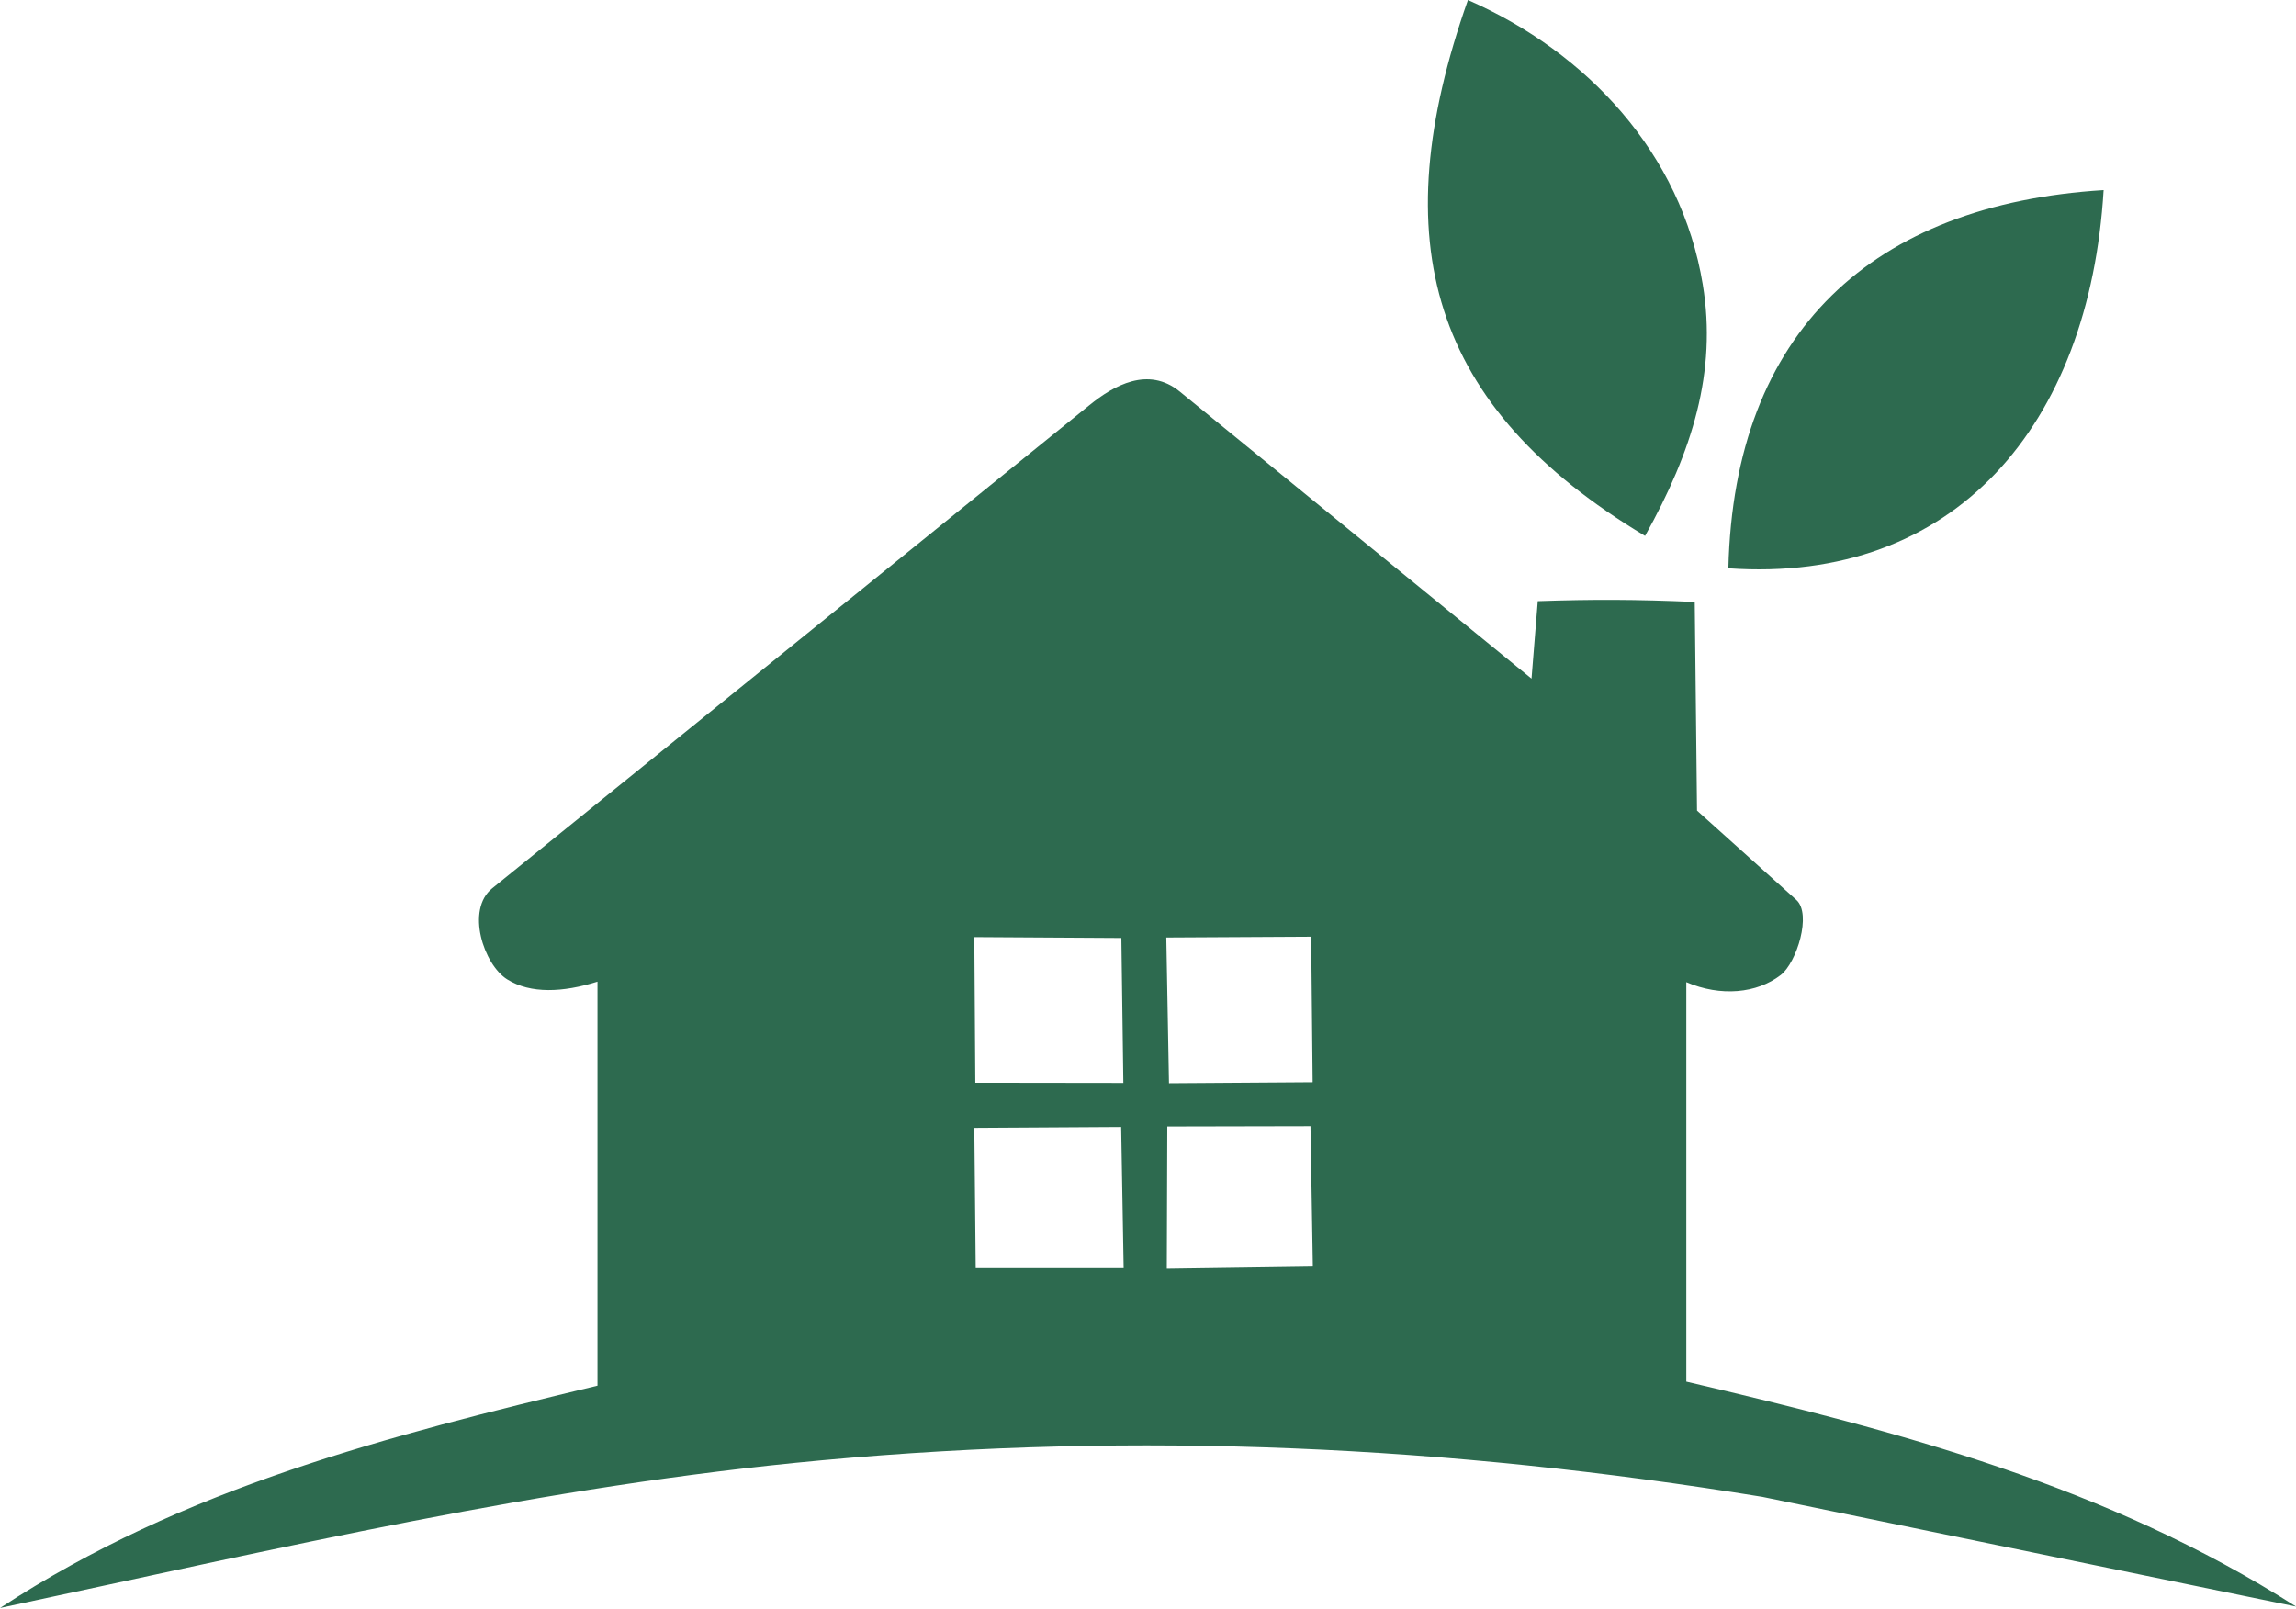
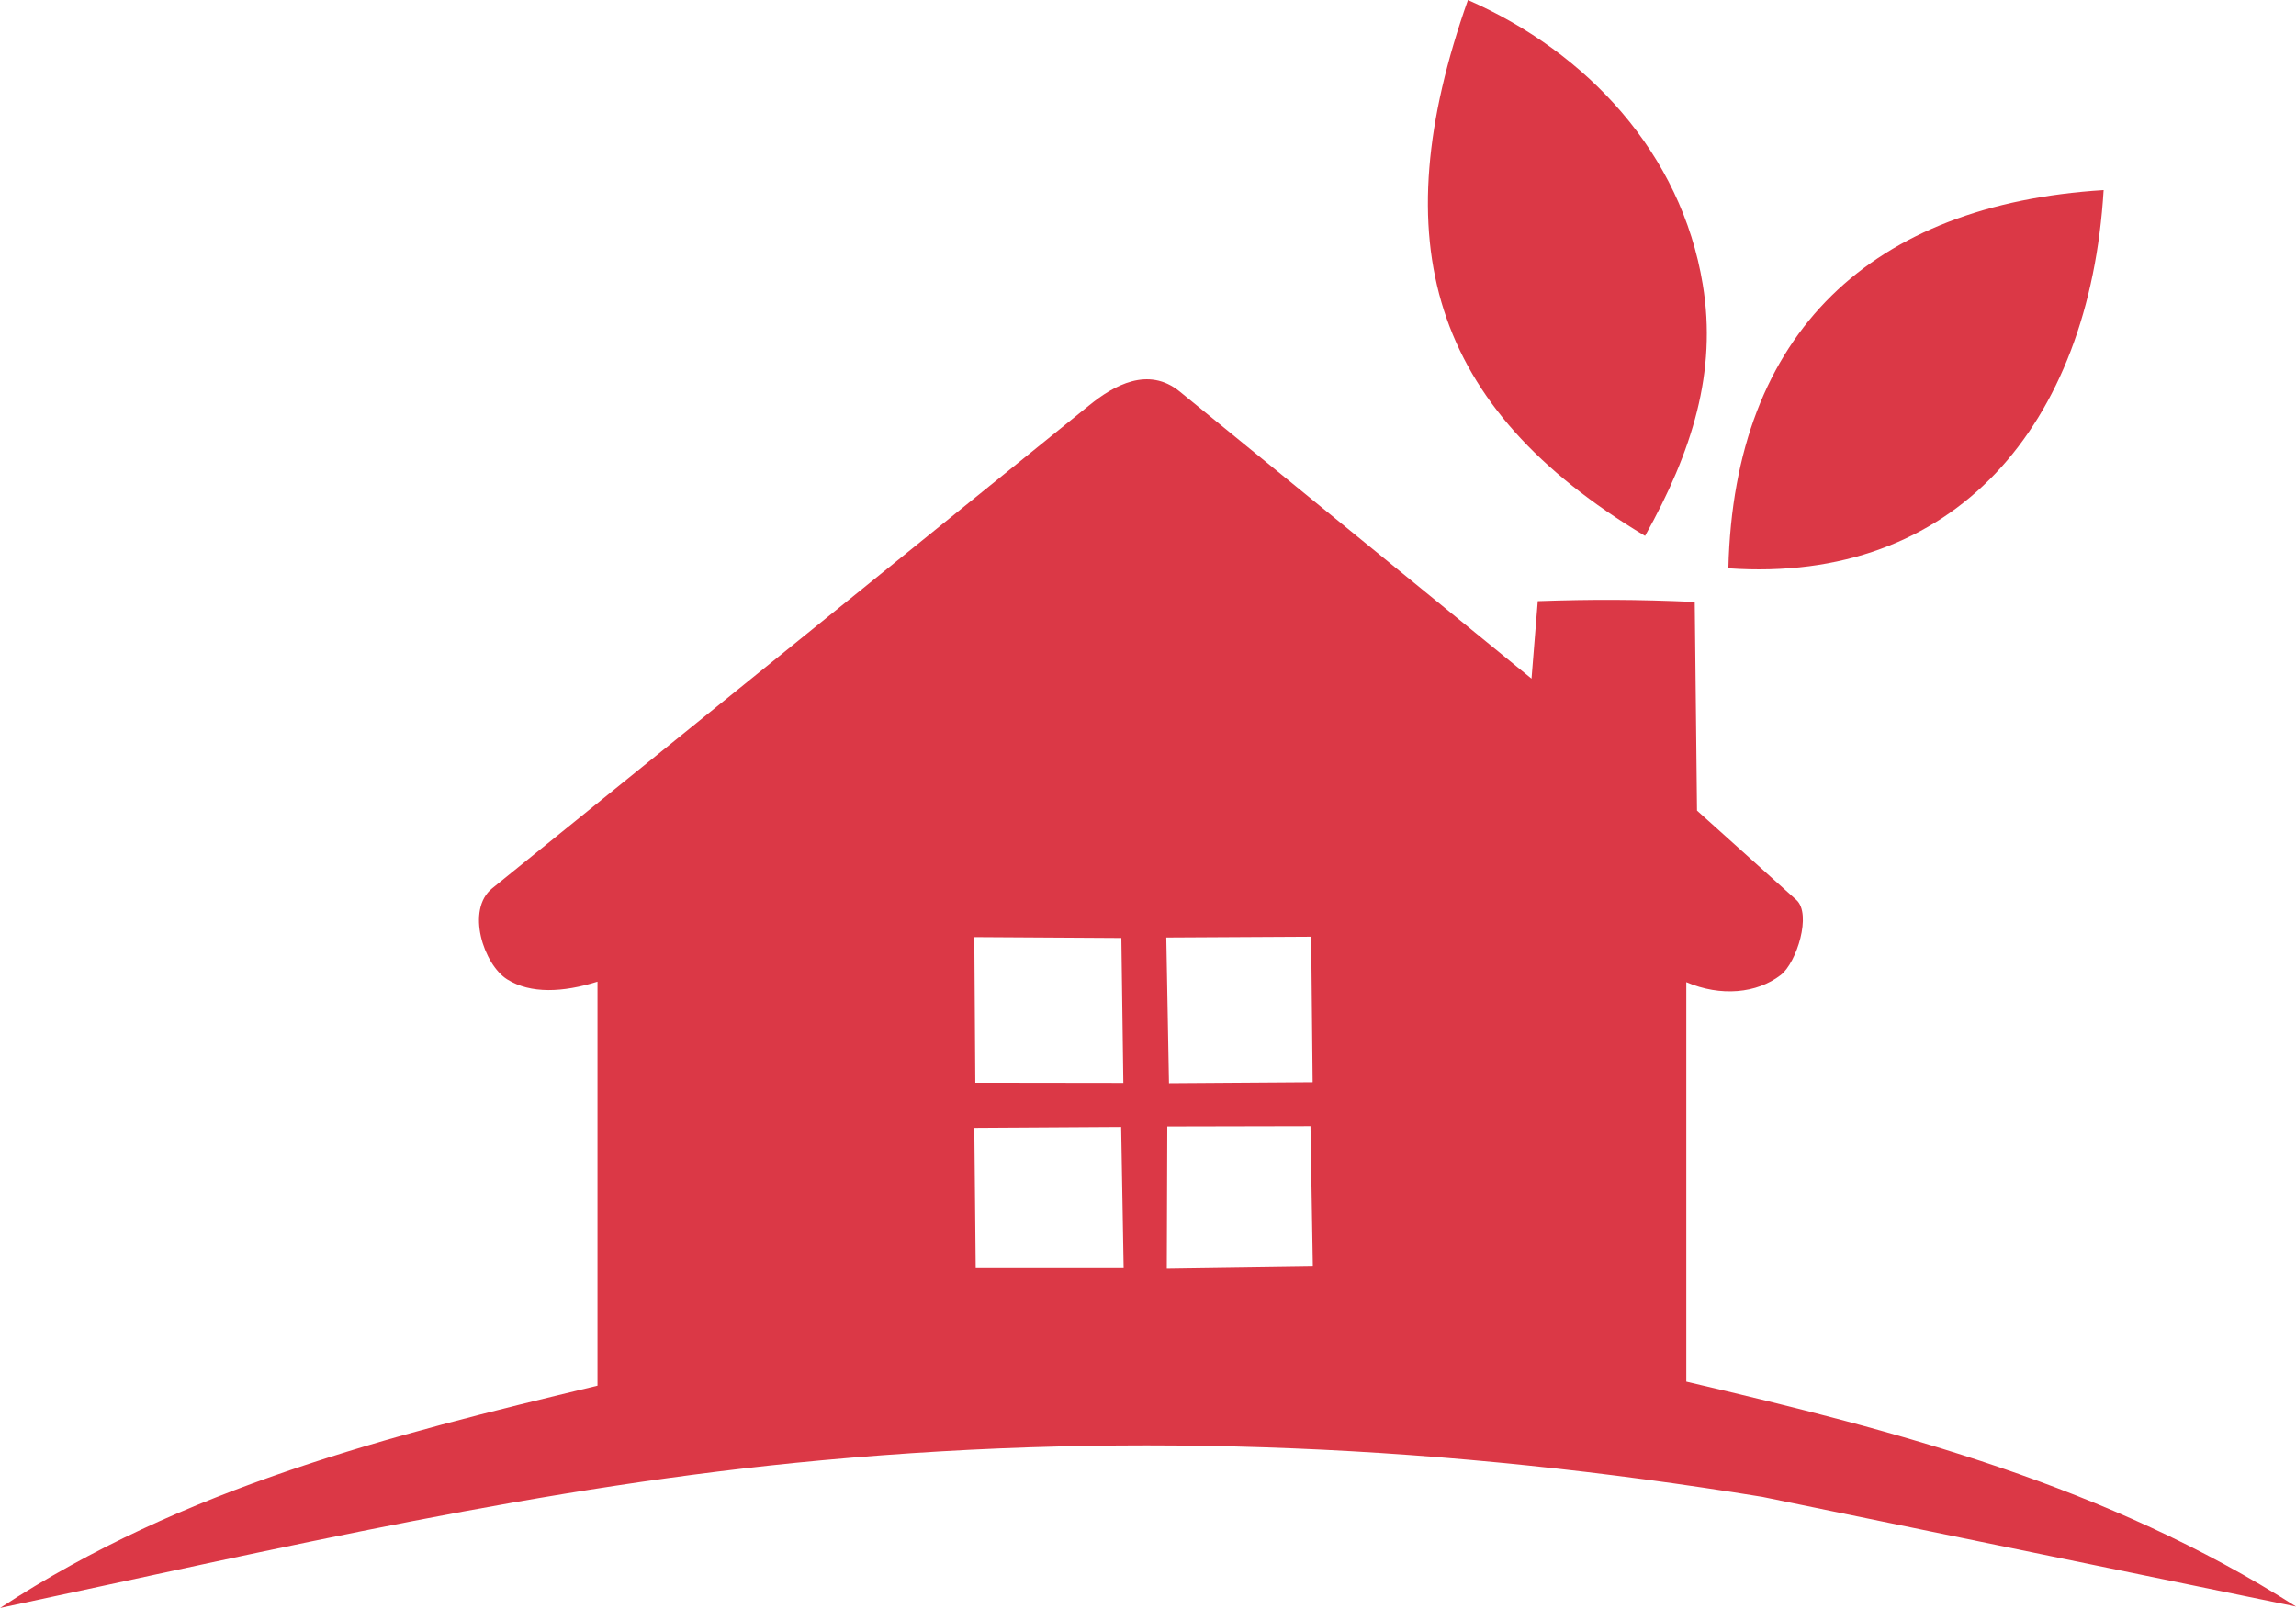
<svg xmlns="http://www.w3.org/2000/svg" id="Calque_1" version="1.1" viewBox="0 0 231.41 162.08">
  <defs>
    <style>
      .st0 {
-         fill: #2d6a4f;
+         fill: #db3846;
      }
    </style>
  </defs>
  <g id="wUSLh4">
    <g>
      <path class="st0" d="M169.95,139.25c21.47,5.03,42.34,10.48,61.47,22.68l-53.79-11.06c-31.71-5.17-62.77-6.63-94.77-3.69-28.17,2.59-54.32,8.81-82.85,14.89,18.57-12.19,39.23-17.37,60.21-22.41v-40.72c-3.47,1.09-6.73,1.25-9.1-.23s-4.2-7.01-1.51-9.18l60.2-48.7c2.44-1.98,5.92-3.95,9.1-1.36l35.45,28.93.63-7.81c5.57-.19,9.85-.18,15.82.08l.23,21.03,10.01,9c1.58,1.42.03,6.33-1.57,7.57-2.41,1.86-6.06,2.21-9.52.72v40.27ZM113.22,109.15l-.2-14.61-14.82-.09.1,14.68,14.92.02ZM132.3,109.08l-.15-14.67-14.6.08.27,14.69,14.49-.1ZM113.25,127.81l-.25-14.22-14.8.09.14,14.13h14.91ZM132.32,127.66l-.24-14.15-14.43.03-.05,14.33,14.72-.21Z" />
      <path class="st0" d="M165.81,54.02c-21.65-12.98-26.47-29.63-17.86-54.02,12.03,5.28,21.5,15.45,23.67,28.68,1.45,8.79-1.06,16.82-5.82,25.34Z" />
      <path class="st0" d="M212.02,19.16c-1.43,23.7-15,39.72-37.82,38.12.57-23.93,14.6-36.68,37.82-38.12Z" />
    </g>
  </g>
</svg>
